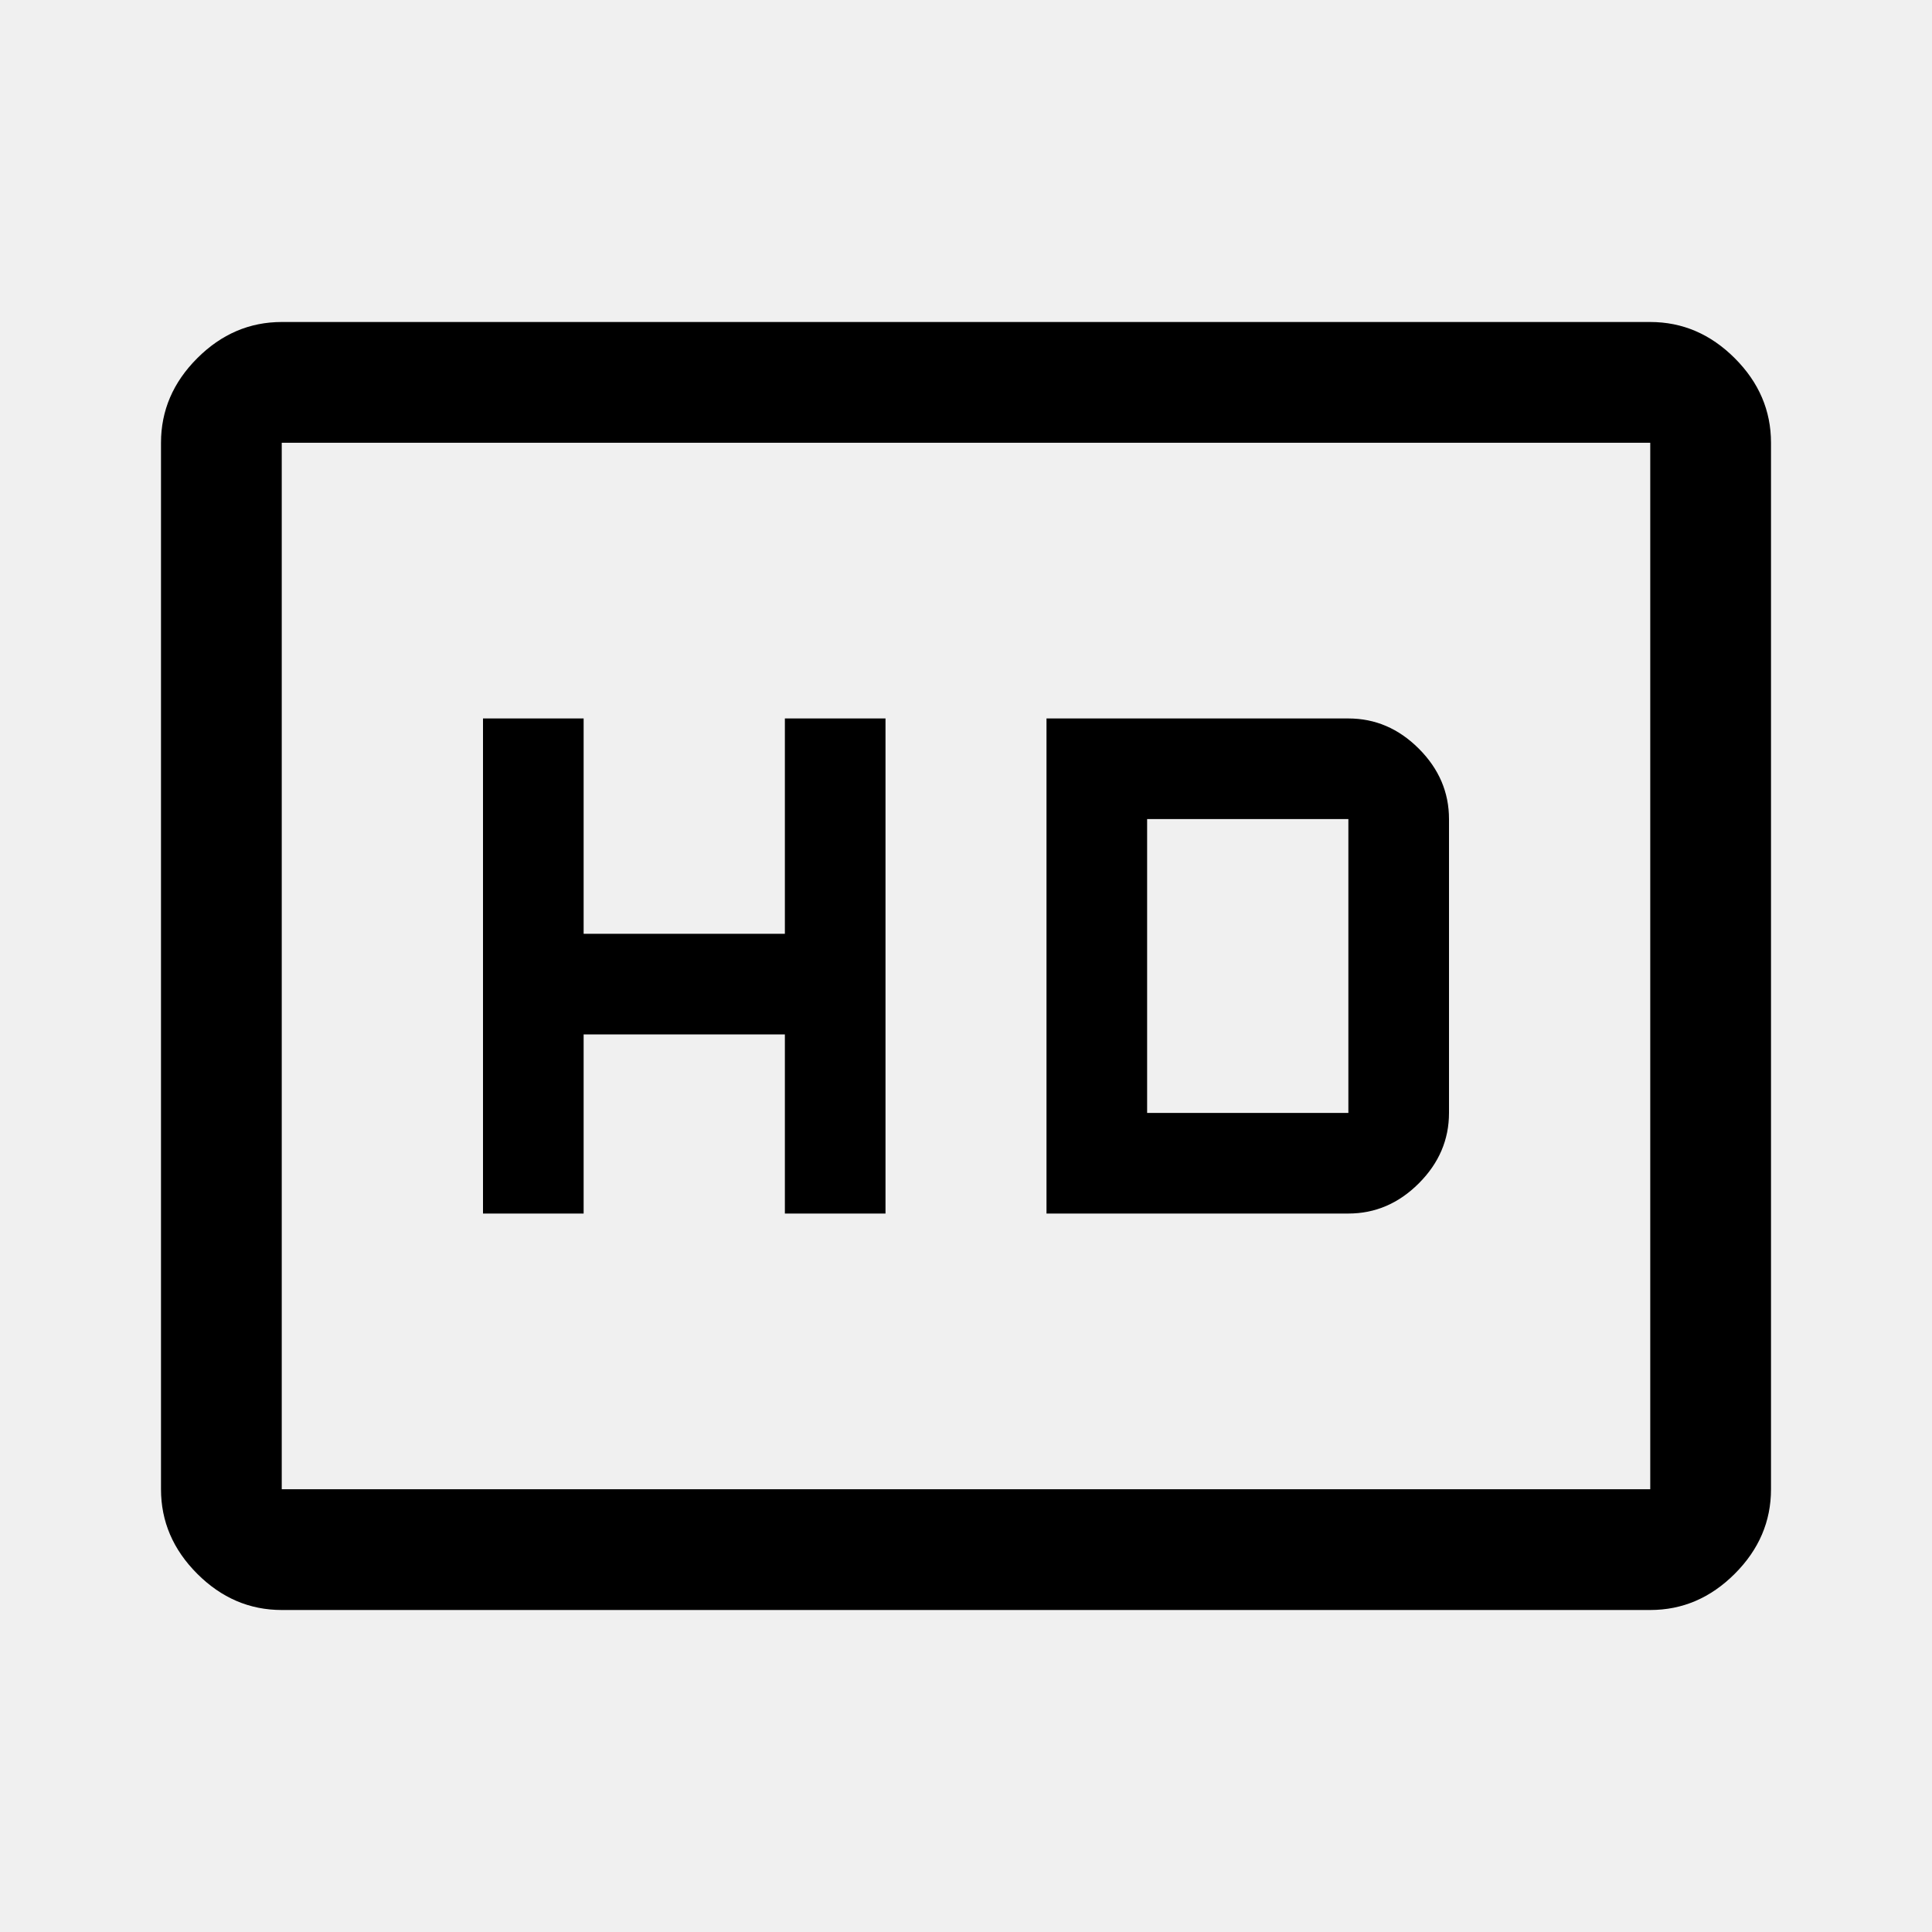
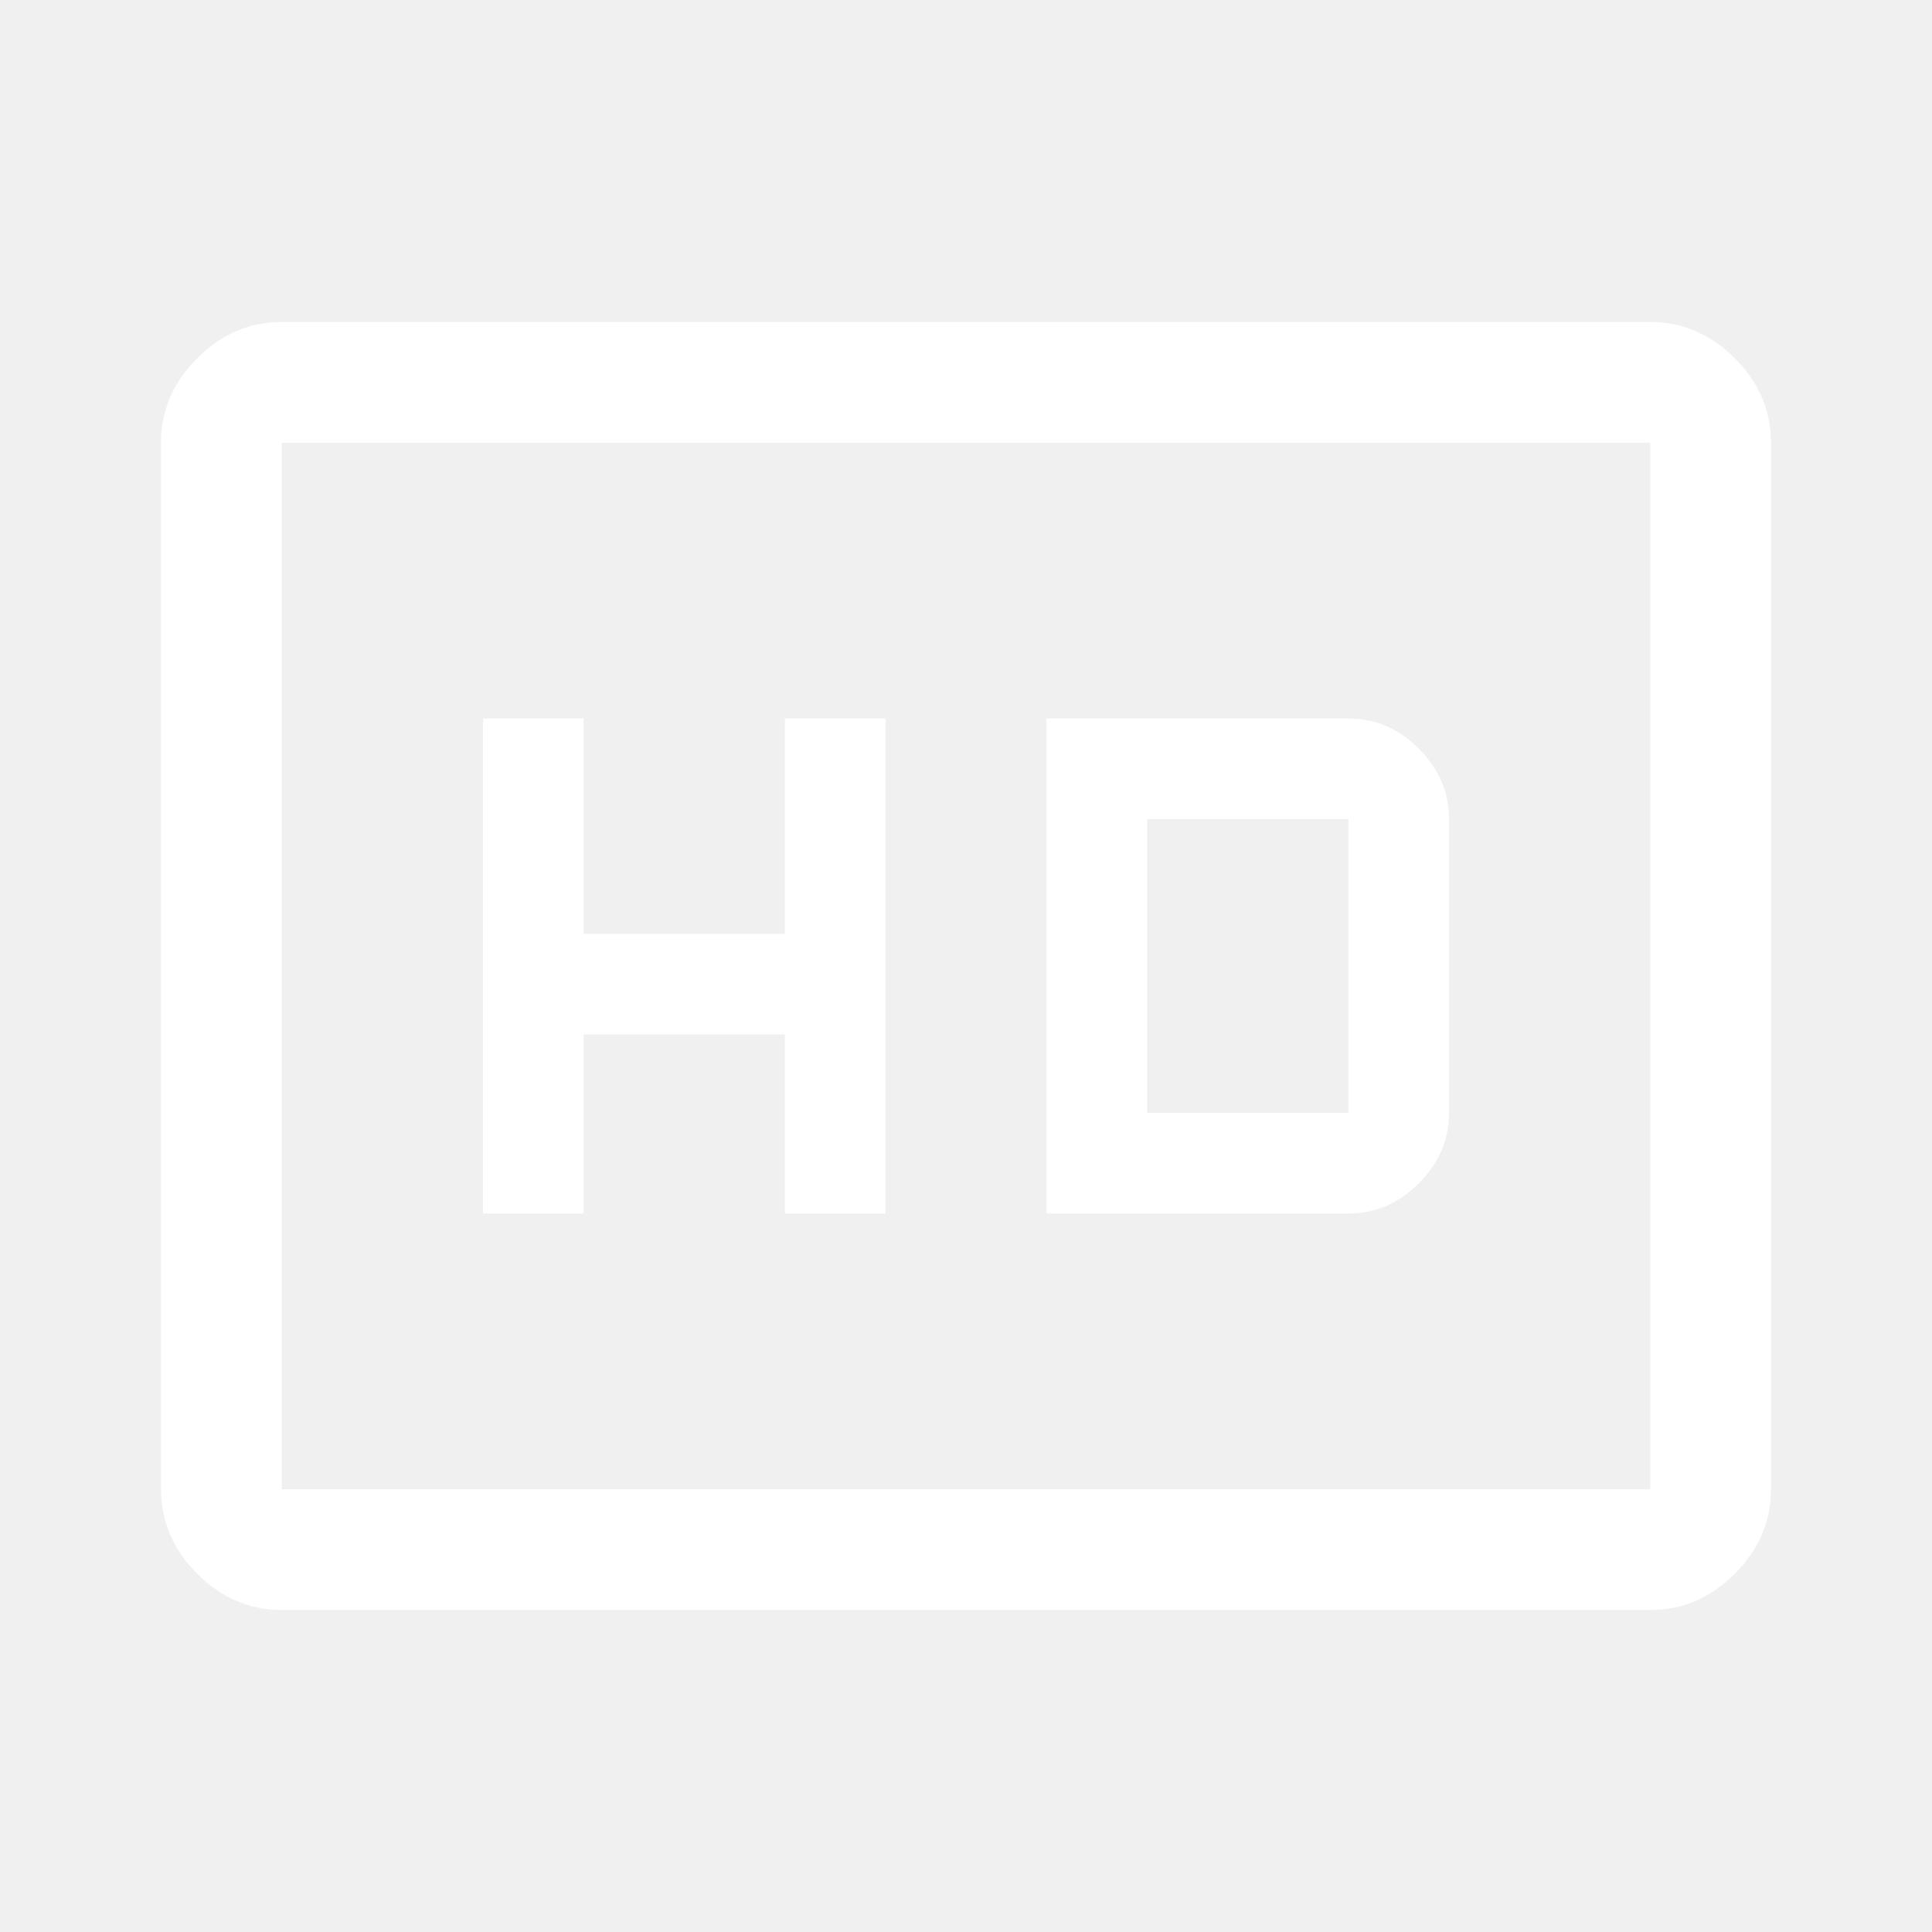
- <svg xmlns="http://www.w3.org/2000/svg" height="48" viewBox="0 96 960 960" width="48">
+ <svg xmlns="http://www.w3.org/2000/svg" style="fill: #fff;" viewBox="0 96 960 960">
  <path d="M240 699h50v-89h100v89h50V453h-50v107H290V453h-50v246Zm280 0h150q20 0 35-15t15-35V503q0-20-15-35t-35-15H520v246Zm50-50V503h100v146H570ZM140 896q-24 0-42-18t-18-42V316q0-24 18-42t42-18h680q24 0 42 18t18 42v520q0 24-18 42t-42 18H140Zm0-60h680V316H140v520Zm0 0V316v520Z" />
</svg>
